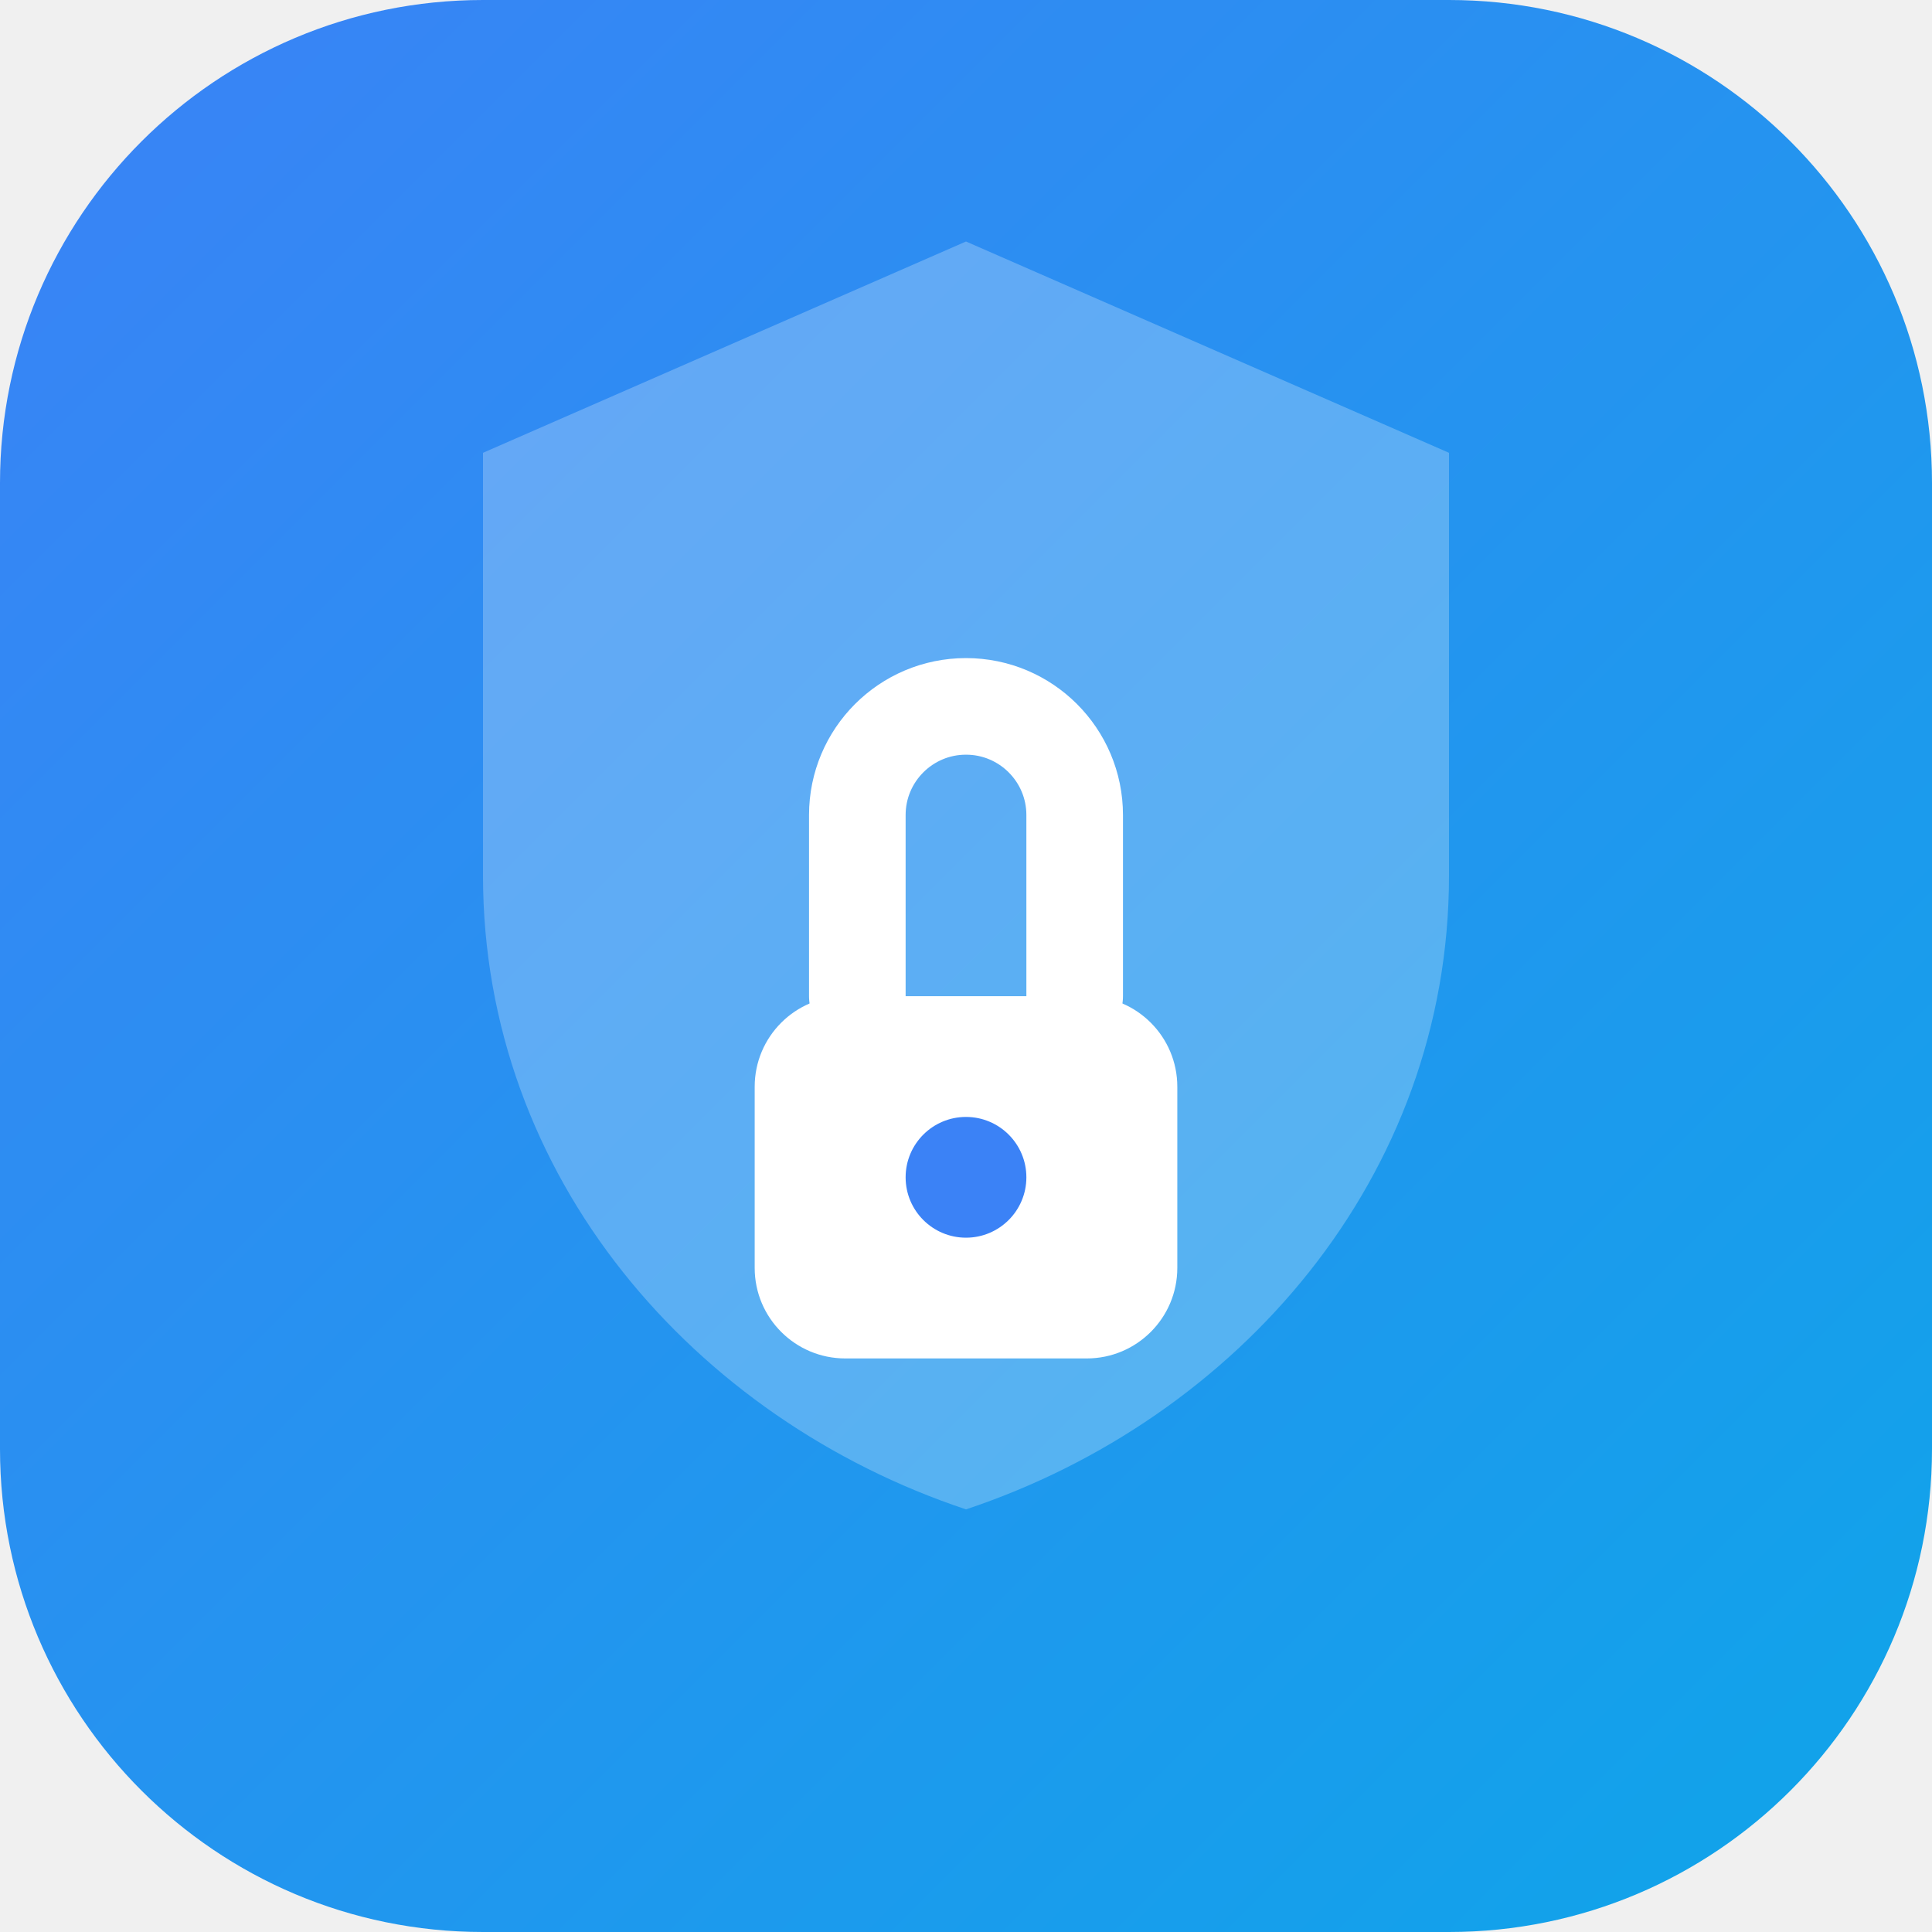
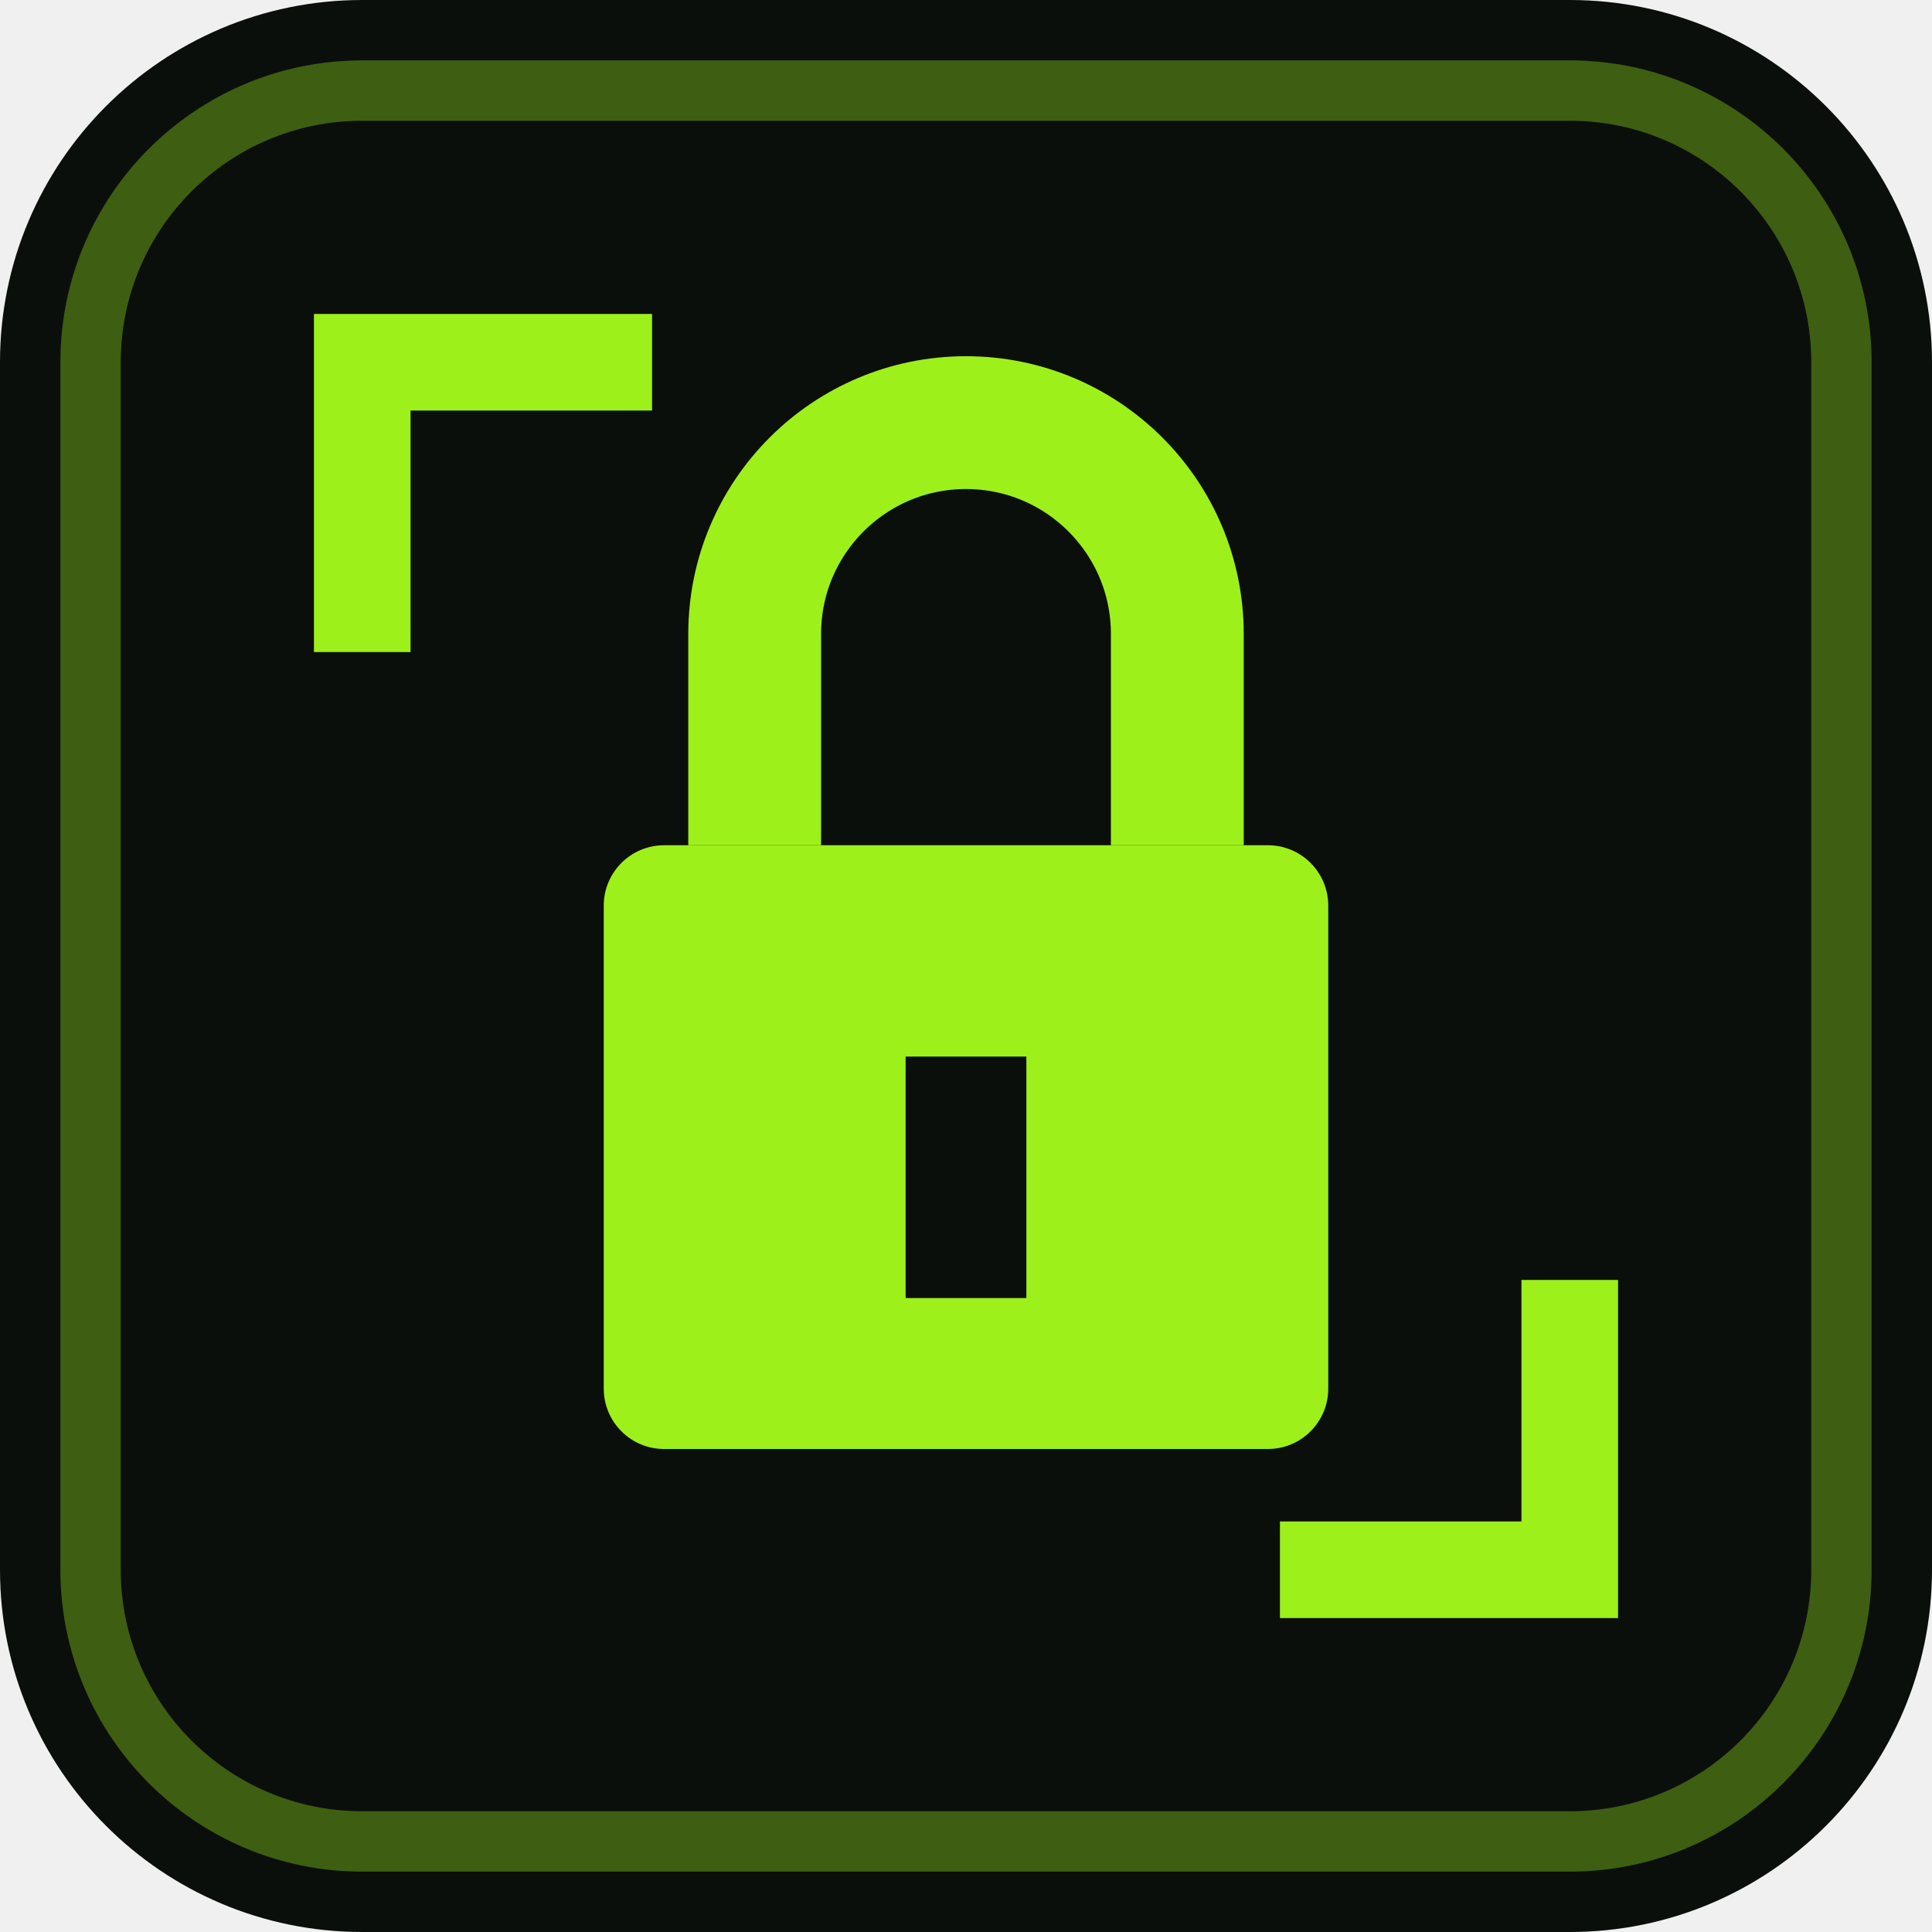
<svg xmlns="http://www.w3.org/2000/svg" viewBox="0 0 32 32" fill="none">
-   <defs>
-     <linearGradient id="g" x1="0" y1="0" x2="1" y2="1">
-       <stop offset="0%" stop-color="#3b82f6" />
-       <stop offset="100%" stop-color="#0ea5e9" />
-     </linearGradient>
-   </defs>
-   <rect width="32" height="32" rx="8" fill="url(#g)" />
-   <path d="M16 4l8 3.5v7c0 5-3.5 9-8 10.5C11.5 23.5 8 19.5 8 14.5v-7L16 4z" fill="white" fill-opacity="0.25" />
-   <rect x="12.5" y="16.5" width="7" height="6" rx="1.5" fill="white" />
-   <path d="M14.2 16.5v-3a1.8 1.8 0 013.6 0v3" stroke="white" stroke-width="1.6" stroke-linecap="round" fill="none" />
-   <circle cx="16" cy="19.5" r="1" fill="#3b82f6" />
+   <rect width="32" height="32" rx="6" fill="#0b0f0c" />
+   <rect x="1.5" y="1.5" width="29" height="29" rx="4.5" stroke="#9ef01a" stroke-opacity="0.35" />
+   <path d="M6 6h4M6 6v4" stroke="#9ef01a" stroke-width="1.6" stroke-linecap="square" />
+   <path d="M26 26h-4M26 26v-4" stroke="#9ef01a" stroke-width="1.6" stroke-linecap="square" />
+   <rect x="10" y="14" width="12" height="10" rx="1" fill="#9ef01a" />
+   <path d="M12.5 14v-3.5a3.5 3.5 0 017 0V14" stroke="#9ef01a" stroke-width="2.2" fill="none" />
+   <rect x="15" y="17.5" width="2" height="4" fill="#0b0f0c" />
</svg>
